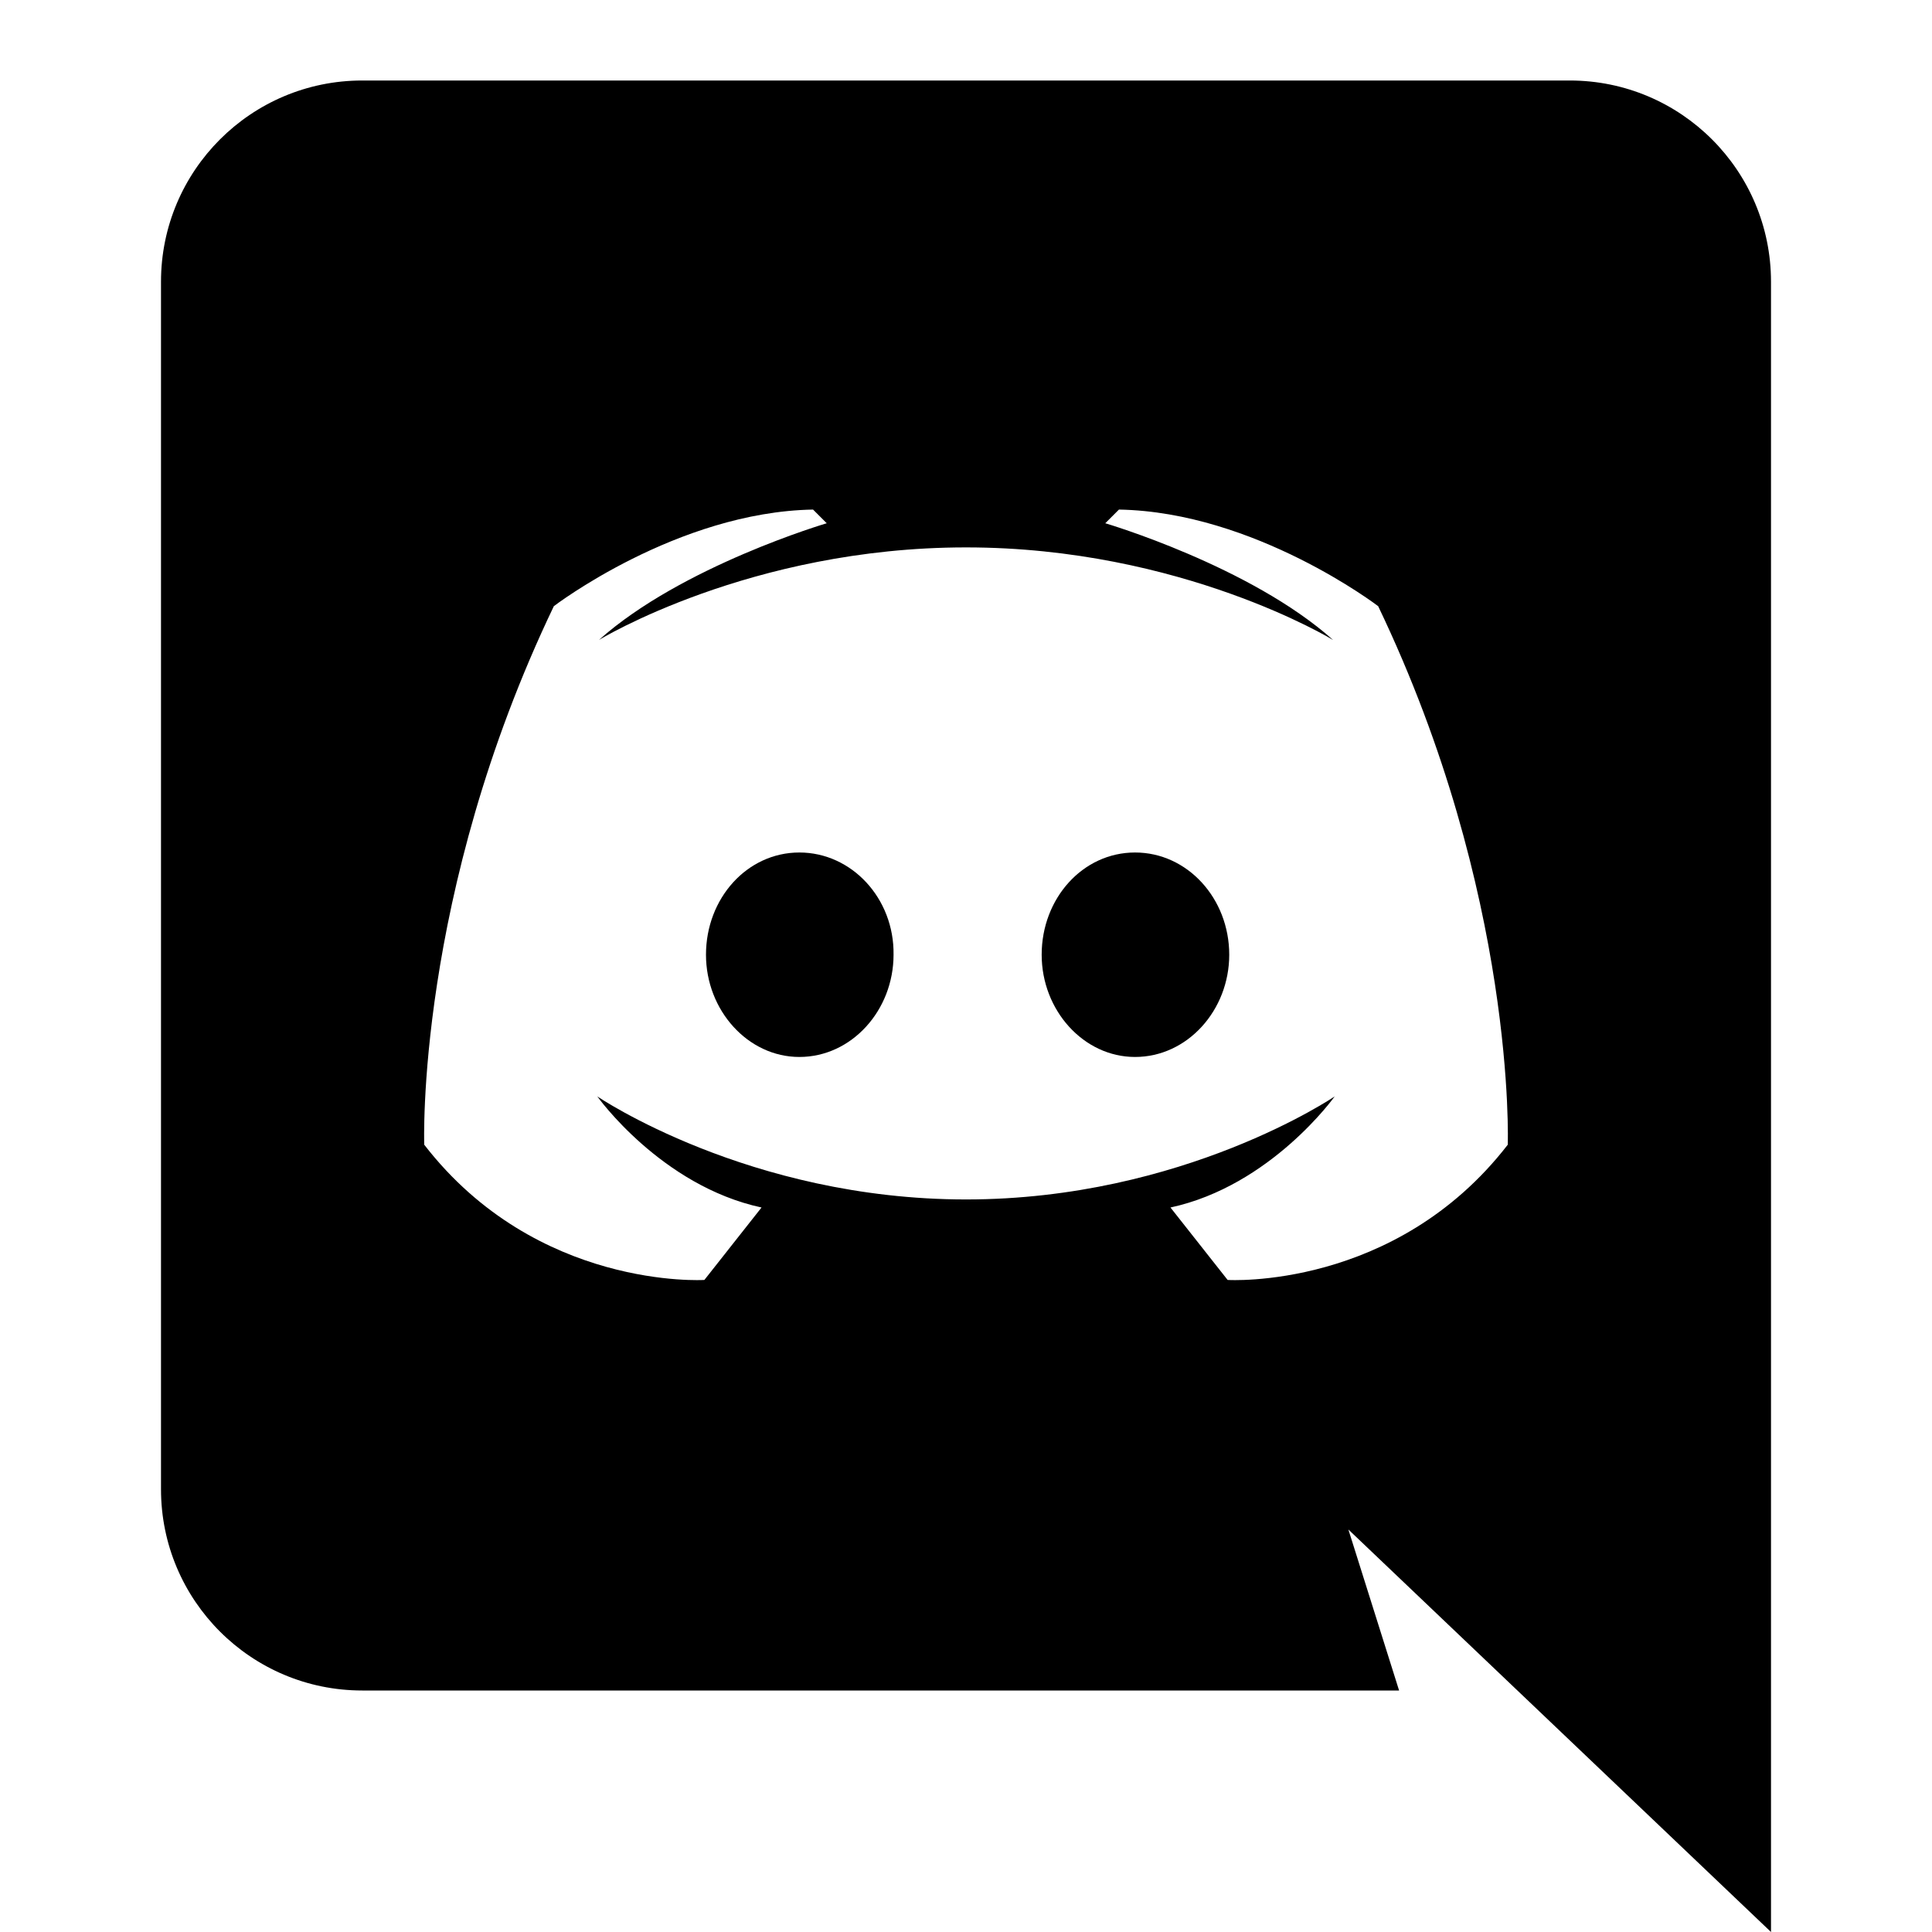
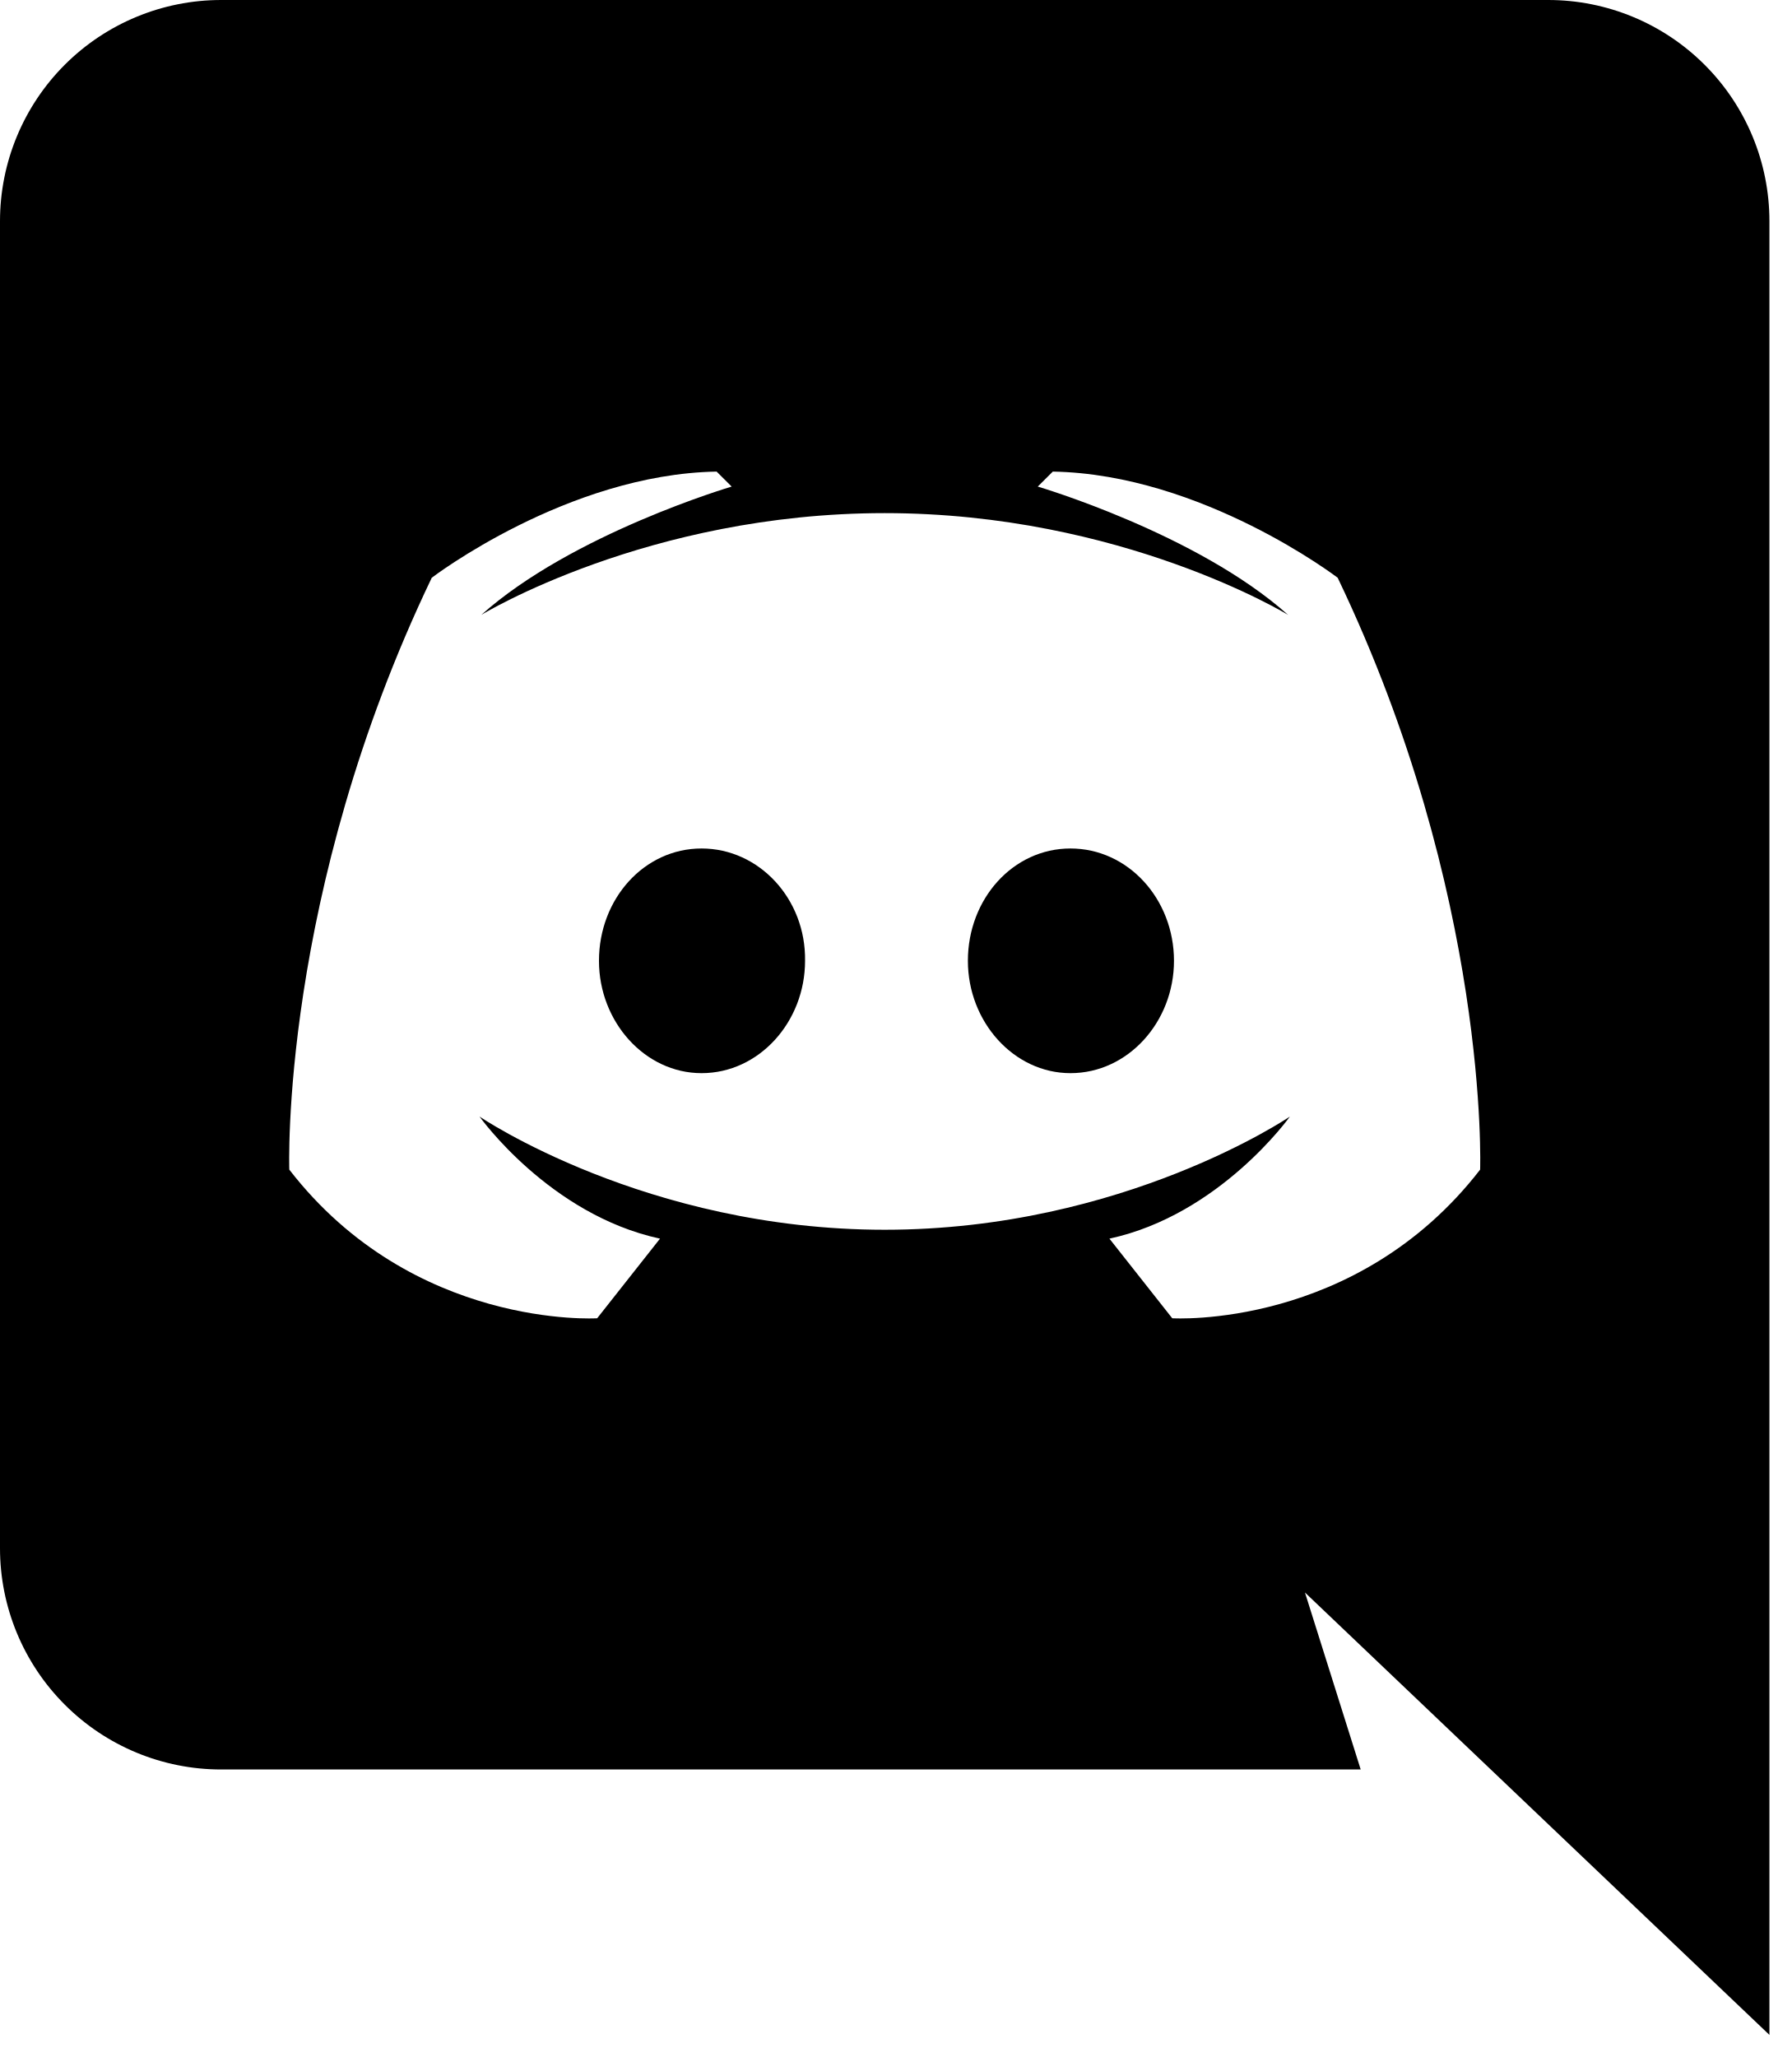
- <svg xmlns="http://www.w3.org/2000/svg" version="1.1" id="mdi-discord" width="24" height="24" viewBox="0 0 24 24">
-   <path d="M22,24L16.75,19L17.38,21H4.5A2.5,2.5 0 0,1 2,18.5V3.5A2.5,2.5 0 0,1 4.5,1H19.5A2.5,2.5 0 0,1 22,3.5V24M12,6.8C9.32,6.8 7.44,7.95 7.44,7.95C8.47,7.03 10.27,6.5 10.27,6.5L10.1,6.33C8.41,6.36 6.88,7.53 6.88,7.53C5.16,11.12 5.27,14.22 5.27,14.22C6.67,16.03 8.75,15.9 8.75,15.9L9.46,15C8.21,14.73 7.42,13.62 7.42,13.62C7.42,13.62 9.3,14.9 12,14.9C14.7,14.9 16.58,13.62 16.58,13.62C16.58,13.62 15.79,14.73 14.54,15L15.25,15.9C15.25,15.9 17.33,16.03 18.73,14.22C18.73,14.22 18.84,11.12 17.12,7.53C17.12,7.53 15.59,6.36 13.9,6.33L13.73,6.5C13.73,6.5 15.53,7.03 16.56,7.95C16.56,7.95 14.68,6.8 12,6.8M9.93,10.59C10.58,10.59 11.11,11.16 11.1,11.86C11.1,12.55 10.58,13.13 9.93,13.13C9.29,13.13 8.77,12.55 8.77,11.86C8.77,11.16 9.28,10.59 9.93,10.59M14.1,10.59C14.75,10.59 15.27,11.16 15.27,11.86C15.27,12.55 14.75,13.13 14.1,13.13C13.46,13.13 12.94,12.55 12.94,11.86C12.94,11.16 13.45,10.59 14.1,10.59Z" />
+ <svg xmlns="http://www.w3.org/2000/svg" width="27" height="31" viewBox="0 0 27 31" fill="none">
+   <path d="M26.667 30.667L19.667 24L20.507 26.667H3.333C2.449 26.667 1.601 26.316 0.976 25.69C0.351 25.065 0 24.217 0 23.333V3.333C0 2.449 0.351 1.601 0.976 0.976C1.601 0.351 2.449 0 3.333 0H23.333C24.217 0 25.065 0.351 25.69 0.976C26.316 1.601 26.667 2.449 26.667 3.333V30.667ZM13.333 7.733C9.76 7.733 7.253 9.267 7.253 9.267C8.627 8.04 11.027 7.333 11.027 7.333L10.8 7.107C8.547 7.147 6.507 8.707 6.507 8.707C4.213 13.493 4.36 17.627 4.36 17.627C6.227 20.04 9 19.867 9 19.867L9.947 18.667C8.28 18.307 7.227 16.827 7.227 16.827C7.227 16.827 9.733 18.533 13.333 18.533C16.933 18.533 19.44 16.827 19.44 16.827C19.44 16.827 18.387 18.307 16.72 18.667L17.667 19.867C17.667 19.867 20.44 20.04 22.307 17.627C22.307 17.627 22.453 13.493 20.16 8.707C20.16 8.707 18.12 7.147 15.867 7.107L15.64 7.333C15.64 7.333 18.04 8.04 19.413 9.267C19.413 9.267 16.907 7.733 13.333 7.733ZM10.573 12.787C11.44 12.787 12.147 13.547 12.133 14.48C12.133 15.4 11.44 16.173 10.573 16.173C9.72 16.173 9.027 15.4 9.027 14.48C9.027 13.547 9.707 12.787 10.573 12.787ZM16.133 12.787C17 12.787 17.693 13.547 17.693 14.48C17.693 15.4 17 16.173 16.133 16.173C15.28 16.173 14.587 15.4 14.587 14.48C14.587 13.547 15.267 12.787 16.133 12.787Z" fill="black" />
</svg>
